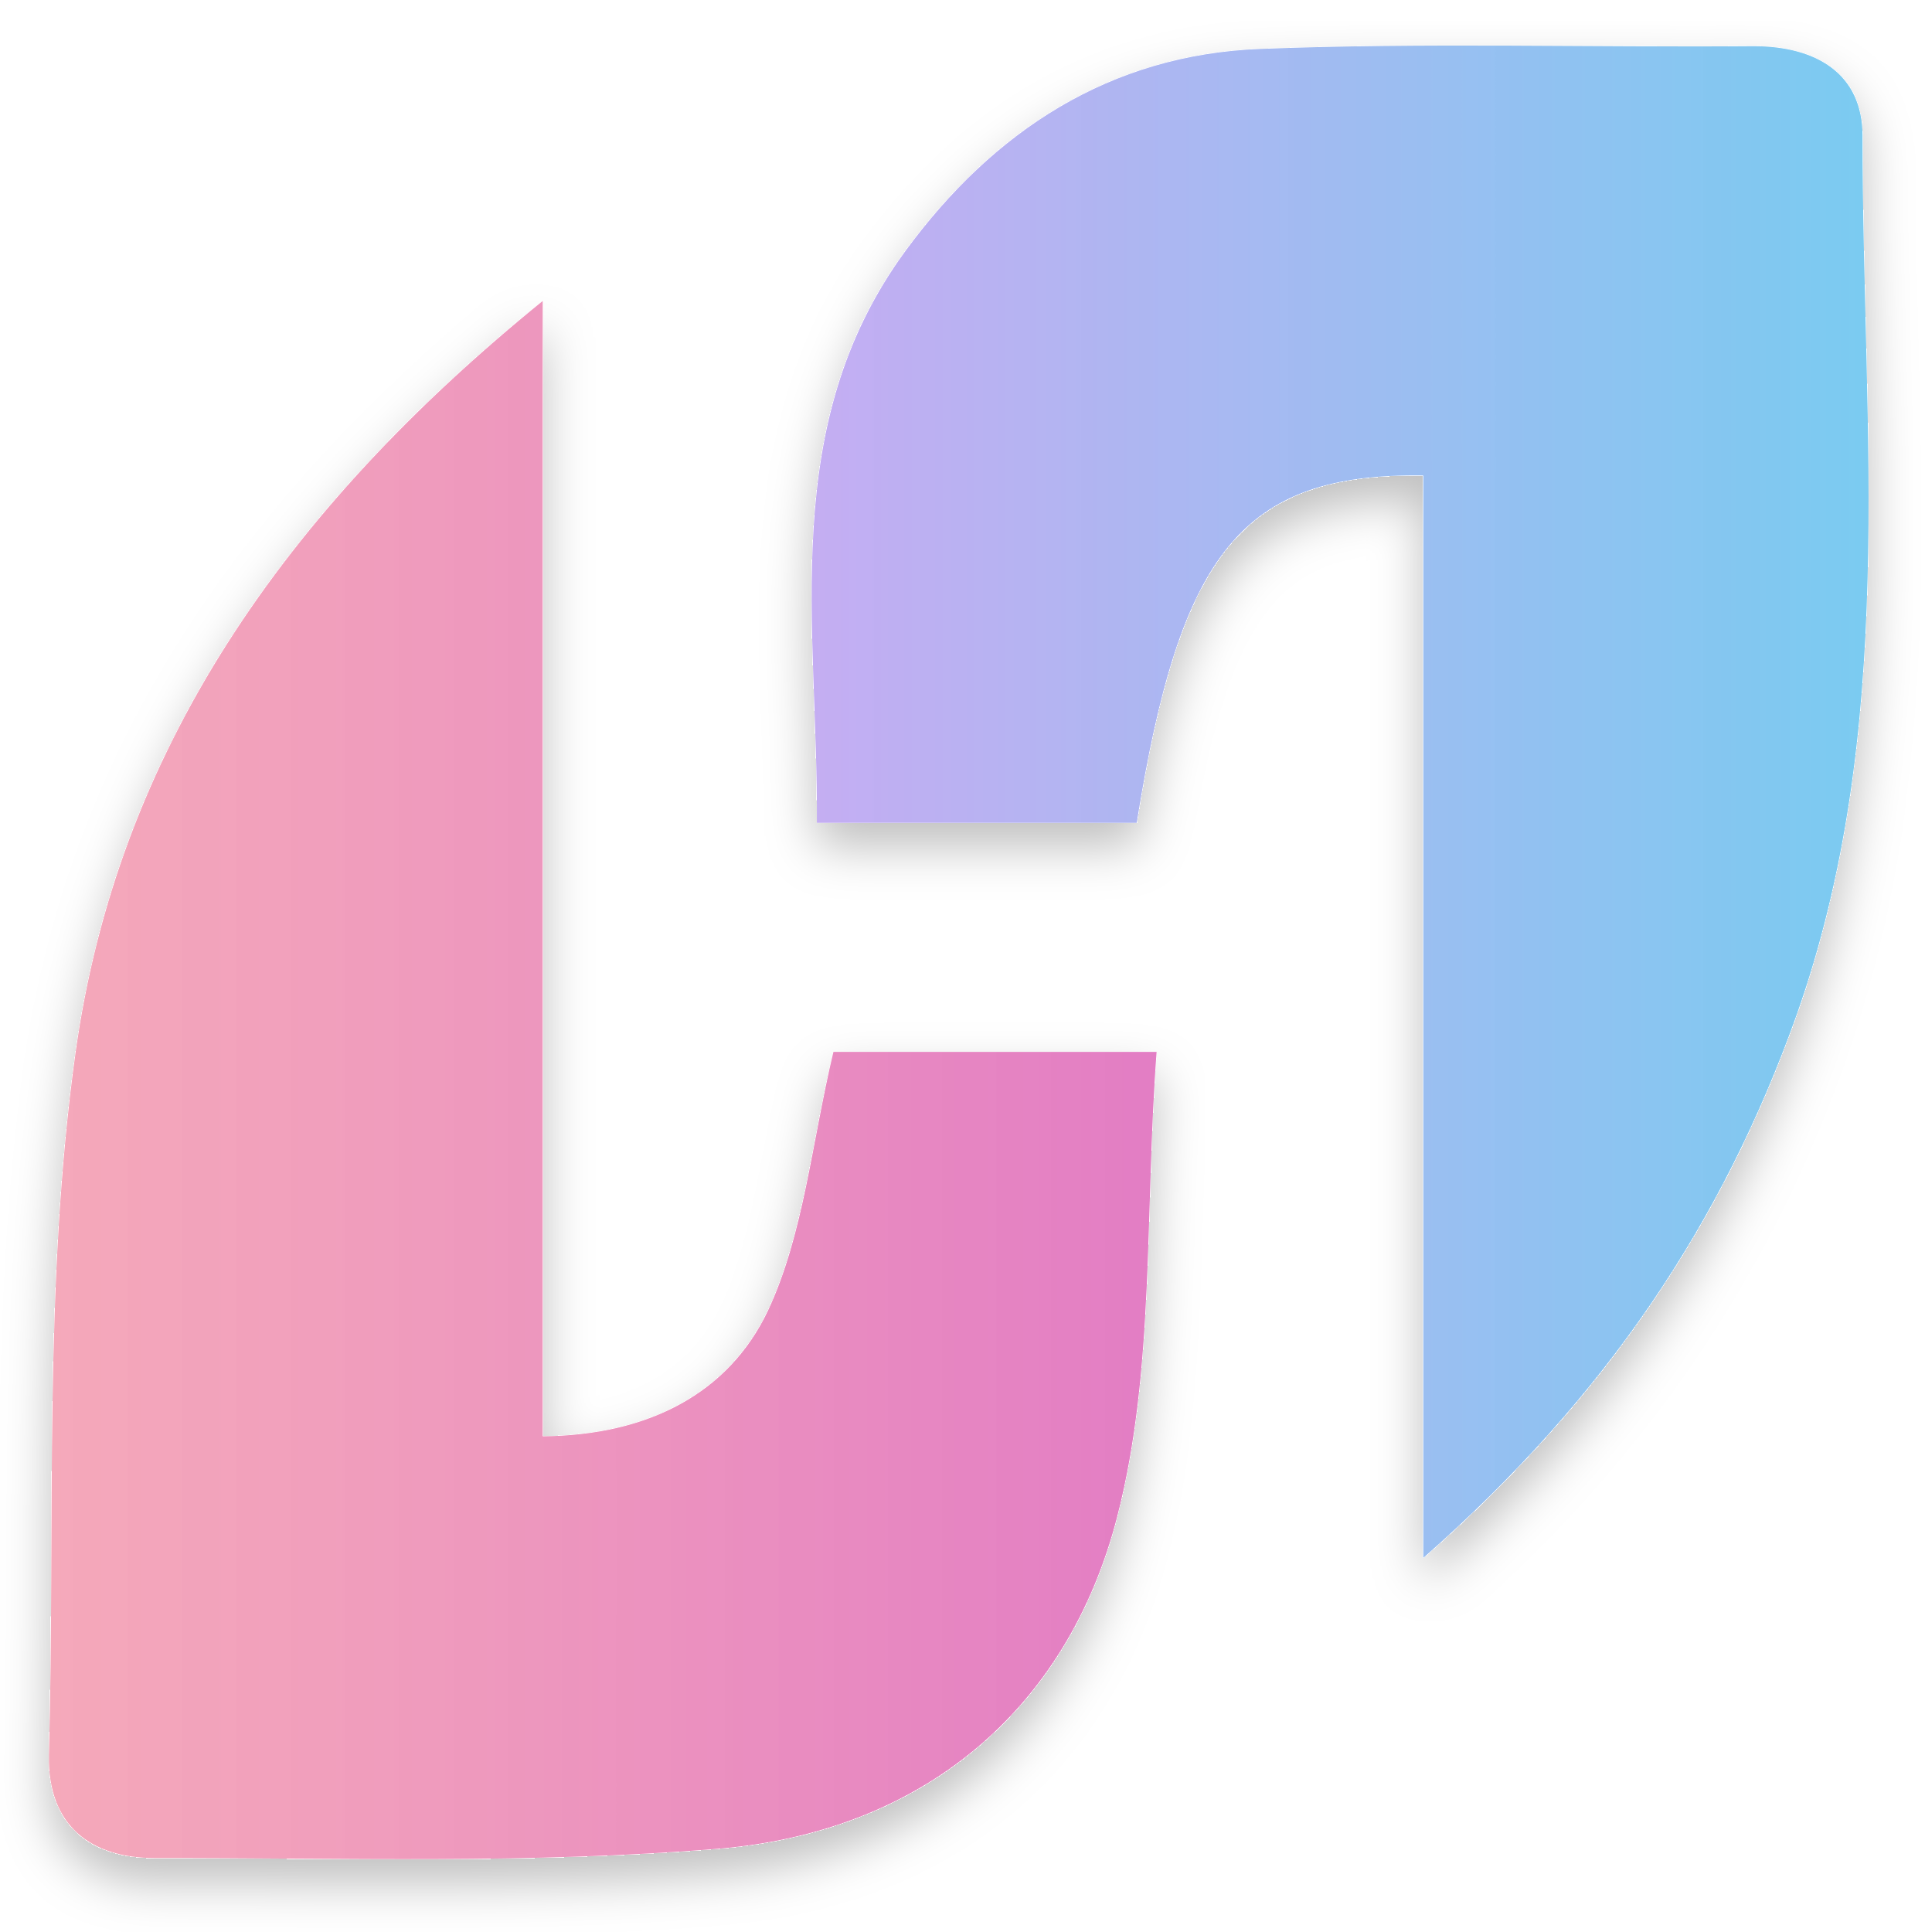
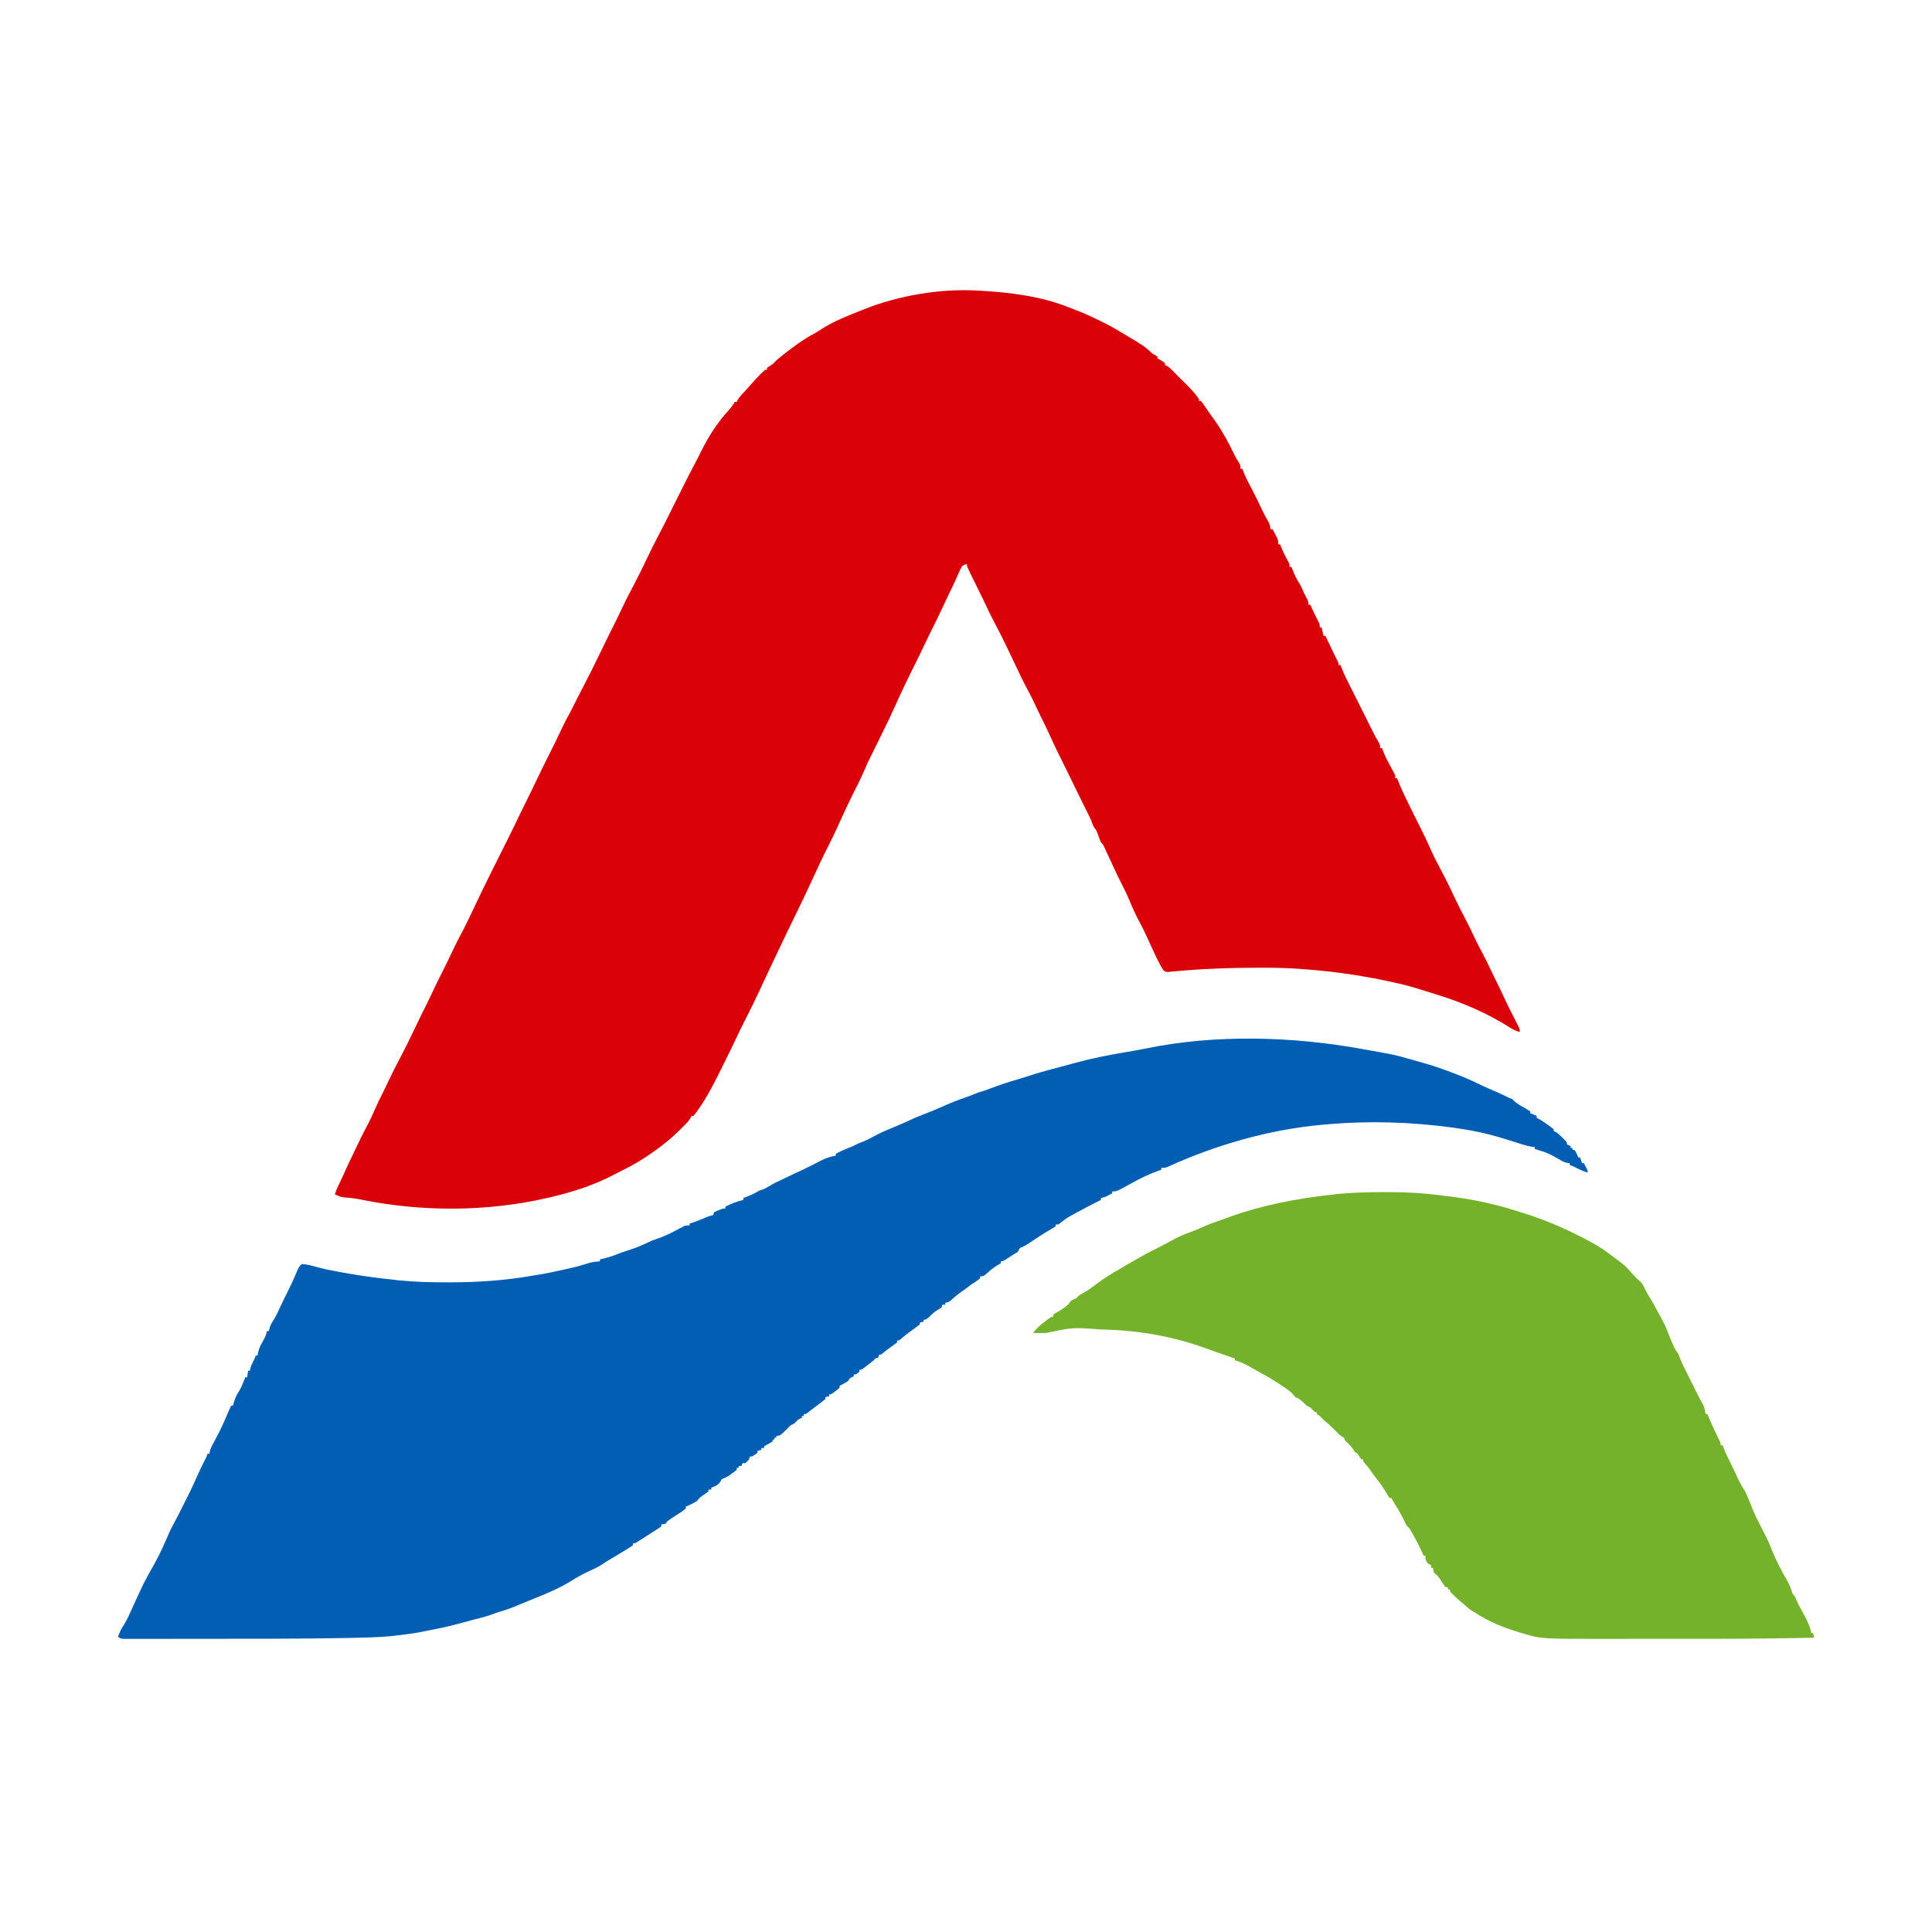
- <svg xmlns="http://www.w3.org/2000/svg" width="161.692" height="162.292" viewBox="0 0 161.692 162.292" fill="none">
-   <g filter="url(#filter_4C83shLJth-eIU-_3xDtJ)">
-     <path d="M45.59 25.281L45.59 120.651C54.59 120.581 61.27 116.951 64.52 110.081C67.52 103.661 68.17 96.081 70.01 88.361L97.16 88.361C96.16 101.741 97.02 115.081 93.86 127.361C89.68 143.671 77.44 153.891 60.3 155.301C44.62 156.591 28.77 156.061 13 156.081C7.61 156.081 4 153.331 4.11 147.461C4.64 127.781 3.64 107.871 6.34 88.461C9.85 63.201 23.8 42.961 45.59 25.281Z" fill="url(#linear_fill_4C83shLJth-eIU-_3xDtJ)">
- </path>
-   </g>
-   <g filter="url(#filter_yWXBQGgDsgctWURhRxJ8d)">
-     <path d="M119.56 39.941C104.32 39.721 99.11 46.441 95.49 69.121L68.62 69.121C68.73 52.471 65.29 35.771 76.07 21.071C83.48 10.971 93.25 4.601 105.86 4.111C119.67 3.571 133.5 3.991 147.32 3.881C152.6 3.881 156.46 6.211 156.46 11.411C156.46 36.231 159.46 61.331 150.84 85.491C144.74 102.491 135.1 117.221 119.56 130.871L119.56 39.941Z" fill="url(#linear_fill_yWXBQGgDsgctWURhRxJ8d)">
- </path>
-   </g>
-   <defs>
-     <linearGradient id="linear_fill_4C83shLJth-eIU-_3xDtJ" x1="4.108" y1="90.726" x2="97.16" y2="90.726" gradientUnits="userSpaceOnUse">
-       <stop offset="0" stop-color="#EB5678" stop-opacity="0.51" />
-       <stop offset="1" stop-color="#CF239B" stop-opacity="0.59" />
-     </linearGradient>
-     <filter id="filter_4C83shLJth-eIU-_3xDtJ" x="0" y="23.281" width="101.16" height="139.011" filterUnits="userSpaceOnUse" color-interpolation-filters="sRGB">
-       <feFlood flood-opacity="0" result="feFloodId_4C83shLJth-eIU-_3xDtJ" />
-       <feColorMatrix in="SourceAlpha" type="matrix" values="0 0 0 0 0 0 0 0 0 0 0 0 0 0 0 0 0 0 127 0" result="hardAlpha_4C83shLJth-eIU-_3xDtJ" />
-       <feOffset dx="0" dy="2" />
-       <feGaussianBlur stdDeviation="2" />
-       <feComposite in2="hardAlpha_4C83shLJth-eIU-_3xDtJ" operator="out" />
-       <feColorMatrix type="matrix" values="0 0 0 0 0 0 0 0 0 0 0 0 0 0 0 0 0 0 0.25 0" />
-       <feBlend mode="normal" in2="feFloodId_4C83shLJth-eIU-_3xDtJ" result="dropShadow_1_4C83shLJth-eIU-_3xDtJ" />
-       <feBlend mode="normal" in="SourceGraphic" in2="dropShadow_1_4C83shLJth-eIU-_3xDtJ" result="shape_4C83shLJth-eIU-_3xDtJ" />
-     </filter>
-     <linearGradient id="linear_fill_yWXBQGgDsgctWURhRxJ8d" x1="68.183" y1="67.349" x2="156.965" y2="67.349" gradientUnits="userSpaceOnUse">
-       <stop offset="0" stop-color="#A37FEB" stop-opacity="0.64" />
-       <stop offset="1" stop-color="#36B0E9" stop-opacity="0.66" />
-     </linearGradient>
-     <filter id="filter_yWXBQGgDsgctWURhRxJ8d" x="63.451" y="1.763" width="98.24" height="135.108" filterUnits="userSpaceOnUse" color-interpolation-filters="sRGB">
-       <feFlood flood-opacity="0" result="feFloodId_yWXBQGgDsgctWURhRxJ8d" />
-       <feColorMatrix in="SourceAlpha" type="matrix" values="0 0 0 0 0 0 0 0 0 0 0 0 0 0 0 0 0 0 127 0" result="hardAlpha_yWXBQGgDsgctWURhRxJ8d" />
-       <feOffset dx="0" dy="2" />
-       <feGaussianBlur stdDeviation="2" />
-       <feComposite in2="hardAlpha_yWXBQGgDsgctWURhRxJ8d" operator="out" />
-       <feColorMatrix type="matrix" values="0 0 0 0 0 0 0 0 0 0 0 0 0 0 0 0 0 0 0.25 0" />
-       <feBlend mode="normal" in2="feFloodId_yWXBQGgDsgctWURhRxJ8d" result="dropShadow_1_yWXBQGgDsgctWURhRxJ8d" />
-       <feBlend mode="normal" in="SourceGraphic" in2="dropShadow_1_yWXBQGgDsgctWURhRxJ8d" result="shape_yWXBQGgDsgctWURhRxJ8d" />
-     </filter>
-   </defs>
+ <svg xmlns="http://www.w3.org/2000/svg" id="svg" width="2048" height="2048" style="display:block" viewBox="0 0 2048 2048">
+   <path d="m0 0 2.798.15c32.106 1.853 64.836 5.77 94.824 17.905a256 256 0 0 0 5.293 2.029c7.838 2.924 15.393 6.283 22.907 9.945q2.808 1.364 5.625 2.711C138.531 36.157 145.318 39.856 152 44q2.808 1.67 5.621 3.332c18.81 11.22 18.81 11.22 26.293 17.898 2.1 1.887 2.1 1.887 4.86 3.383L191 70v2l1.75.813c2.306 1.216 4.27 2.49 6.25 4.187v2l1.723.73c2.725 1.52 4.544 3.344 6.714 5.582l2.247 2.301L212 90a577 577 0 0 0 7.395 7.324c5.64 5.512 11.12 11.161 15.605 17.676v2h2c1.218 1.402 1.218 1.402 2.574 3.367l1.512 2.168 1.601 2.34 3.29 4.75 1.594 2.316c1.625 2.341 3.308 4.635 4.992 6.934 7.626 10.938 14.055 22.855 19.8 34.874 1.447 3.004 2.953 5.705 4.86 8.45C279 185 279 185 279 189h2c.26.752.26.752.523 1.52 2.581 6.949 5.99 13.357 9.481 19.876 3.504 6.575 6.723 13.254 9.864 20.009 2.458 5.26 5.1 10.357 8.038 15.368 1.182 2.406 1.684 4.588 2.094 7.227h2q1.513 2.868 3 5.75l1.688 3.234C319 265 319 265 319 269h2l.664 1.8c2.268 5.928 4.975 11.366 8.164 16.852C331 290 331 290 331 293h2l.918 2.344c2.265 5.632 4.617 10.808 7.965 15.87 1.735 2.773 2.869 5.769 4.117 8.786q1.974 3.899 4.012 7.766C351 330 351 330 351 333h2c.22.51.438 1.02.664 1.547 2.503 5.738 5.267 11.301 8.164 16.851C363 354 363 354 363 357h2l2 9h2l.962 2.016a35715 35715 0 0 0 7.339 15.367l1.42 2.973a263 263 0 0 0 3.134 6.261C383 395 383 395 383 397h2l.594 1.625c2.935 7.693 6.612 14.95 10.342 22.278 1.704 3.358 3.383 6.728 5.064 10.097l2 4 6.996 13.989q2.547 5.088 5.074 10.187l2.055 4.137.998 2.01c2.465 4.934 5.093 9.76 7.846 14.54C427 482 427 482 427 485h2l.523 1.52c2.725 7.337 6.37 14.114 10.123 20.966l1.307 2.416 1.193 2.172C443 514 443 514 443 517h2l.69 1.796c2.578 6.587 5.48 12.963 8.56 19.329l1.466 3.047a1471 1471 0 0 0 14.272 28.73c3.498 6.893 6.808 13.82 9.887 20.91 3.872 8.894 8.366 17.398 12.938 25.948 4.992 9.419 9.576 19.039 14.125 28.678a441 441 0 0 0 10.738 21.25c3.203 5.976 6.085 12.081 8.95 18.227A311 311 0 0 0 534.5 700.5c3.648 6.77 7 13.646 10.259 20.612a529 529 0 0 0 6.928 14.263 364 364 0 0 1 6.25 13A445 445 0 0 0 565 763.063l1.021 2.037a986 986 0 0 0 4.823 9.478l1.656 3.235 1.469 2.832C575 783 575 783 575 786c-4.307-1.278-7.691-2.912-11.437-5.375-23.295-14.718-49.27-25.916-75.58-34.015-2.605-.801-5.2-1.633-7.795-2.464-2.69-.847-5.388-1.675-8.086-2.5q-2.94-.904-5.877-1.82c-11.1-3.397-22.298-5.983-33.663-8.326l-2.825-.586C400.333 724.838 370.95 721.032 341 719l-2.116-.147c-12.546-.85-25.062-1.052-37.634-1.04h-3.036c-29.613.024-59.281 1.104-88.776 3.82l-2.356.192c-1.822.153-3.64.344-5.457.542C199 722 199 722 196.848 719.926a100 100 0 0 1-5.41-9.739l-1.018-2.058c-3.585-7.326-6.913-14.77-10.275-22.2-2.75-6.032-5.65-11.926-8.833-17.741-3.658-6.689-6.676-13.536-9.572-20.584A199 199 0 0 0 154 631c-3.653-7.203-7.234-14.42-10.543-21.79-2.015-4.44-4.074-8.858-6.144-13.273-.394-.846-.787-1.693-1.191-2.565l-1.134-2.407-1.014-2.168c-.958-1.97-.958-1.97-2.974-3.797-1.326-3.247-2.496-6.537-3.684-9.836-1.122-3.083-1.122-3.083-2.789-5.078-1.811-2.474-2.646-5.073-3.693-7.933-1.251-3.231-2.812-6.296-4.397-9.372l-2.136-4.218-1.134-2.24c-2.05-4.08-4.045-8.186-6.042-12.292l-1.267-2.602q-2.576-5.291-5.149-10.584-1.916-3.939-3.834-7.876l-1.256-2.58a1404 1404 0 0 0-7.865-15.85c-3.429-6.818-6.658-13.716-9.817-20.664-3.658-7.99-7.38-15.914-11.37-23.742-1.725-3.448-3.337-6.941-4.942-10.445-2.45-5.332-5.091-10.524-7.875-15.688-5.061-9.417-9.615-19.059-14.192-28.718a3827 3827 0 0 0-8.683-18.157l-.91-1.89c-3.788-7.865-7.688-15.65-11.842-23.328-3.155-5.866-5.998-11.862-8.82-17.894A553 553 0 0 0 2 319a954 954 0 0 1-9-18.375l-1.207-2.508-1.105-2.328-.989-2.072C-11 292-11 292-11 290c-2.43.489-2.43.489-5 2a56 56 0 0 0-3.625 7.188q-1.033 2.319-2.07 4.636l-1.115 2.525c-2.137 4.76-4.424 9.45-6.69 14.151a2232 2232 0 0 0-9.687 20.438c-2.795 5.971-5.701 11.878-8.673 17.763-2.797 5.56-5.477 11.173-8.14 16.799-2.876 6.074-5.782 12.126-8.812 18.125-3.616 7.173-7.13 14.393-10.626 21.625l-1.555 3.206c-3.205 6.648-6.271 13.343-9.277 20.083-4.756 10.646-9.84 21.12-14.98 31.586l-2.64 5.398c-3.31 6.762-6.618 13.523-10.012 20.243-1.956 3.894-3.714 7.847-5.41 11.859a280 280 0 0 1-7.438 15.938c-7.661 15.114-14.888 30.44-21.814 45.904-3.21 7.142-6.696 14.121-10.252 21.096-5.329 10.49-10.256 21.152-15.157 31.847a1625 1625 0 0 1-18.132 38.188c-9.228 18.813-18.246 37.718-27.149 56.687a3514 3514 0 0 1-6.934 14.653q-3.492 7.348-6.875 14.75c-3.766 8.196-7.863 16.227-11.93 24.277-3.937 7.8-7.786 15.63-11.507 23.535a863 863 0 0 1-10.559 21.64q-1.894 3.75-3.726 7.532c-7.656 15.733-15.806 31.616-25.965 45.89l-1.23 1.731c-.95 1.28-1.977 2.502-3.02 3.707h-2l-.752 1.73c-2.518 4.579-6.639 8.043-10.31 11.707-.896.895-1.792 1.79-2.716 2.71-7.886 7.745-16.204 14.489-25.222 20.853l-1.832 1.314c-10.537 7.559-21.378 13.934-33.008 19.627a228 228 0 0 0-7.726 3.961C-405.66 948.133-428.806 955.572-452 961l-3.435.808c-64.226 14.81-133.058 14.959-197.642 1.855-6.115-1.231-12.077-2.022-18.31-2.373-3.666-.407-6.36-1.59-9.613-3.29 1.238-4.125 2.898-7.819 4.84-11.654 2.172-4.394 4.15-8.877 6.16-13.346 2.58-5.736 5.18-11.442 8.026-17.051 1.41-2.823 2.735-5.684 4.068-8.543 3.33-7.137 6.782-14.167 10.531-21.093 3.246-6.01 6.114-12.088 8.786-18.371 2.29-5.355 4.833-10.547 7.473-15.738 2.6-5.126 5.06-10.309 7.491-15.516 3.456-7.373 7.146-14.593 10.967-21.782 6.538-12.303 12.596-24.82 18.583-37.4a922 922 0 0 1 9.295-18.927 439 439 0 0 0 6.342-13.204c3.848-8.329 7.976-16.51 12.118-24.695a779 779 0 0 0 9.695-19.992c2.847-6.07 5.816-12.039 9-17.938 5.057-9.39 9.597-19.014 14.157-28.653 6.66-14.053 13.381-28.075 20.39-41.958 2.204-4.374 4.39-8.757 6.578-13.139 5.294-10.596 5.294-10.596 7.523-15.012 4.855-9.627 9.526-19.338 14.19-29.059a1128 1128 0 0 1 9.97-20.277c2.523-5.012 4.928-10.075 7.317-15.152 4.332-9.203 8.86-18.297 13.447-27.374a1168 1168 0 0 0 14.109-28.97c2.44-5.149 5.006-10.17 7.811-15.129 1.607-2.876 3.057-5.82 4.508-8.777 3.193-6.463 6.497-12.864 9.831-19.256a1212 1212 0 0 0 18.653-37.305c4.426-9.244 8.984-18.415 13.592-27.569a738 738 0 0 0 9.236-19.058c3.726-7.974 7.78-15.748 11.91-23.519 4.922-9.27 9.536-18.682 14.013-28.174 4.069-8.626 8.293-17.13 12.776-25.55 3.68-6.91 7.194-13.895 10.668-20.911 1.536-3.099 3.085-6.19 4.634-9.283a5767 5767 0 0 0 7.39-14.816c5.165-10.379 10.338-20.742 15.82-30.957a365 365 0 0 0 6.11-11.952c8.053-16.443 17.559-31.208 30.047-44.697a44 44 0 0 0 4.382-5.828L-257 118h2l.707-1.672c1.633-2.94 3.686-5.119 5.98-7.578 2.973-3.205 5.917-6.42 8.75-9.75 3.007-3.452 6.163-6.74 9.375-10l1.457-1.496c1.205-1.208 2.464-2.361 3.731-3.504h2v-2a742 742 0 0 1 6-4l2.176-2.215c3.549-3.5 7.38-6.495 11.324-9.535l2.416-1.867c9.101-6.99 18.235-13.6 28.428-18.93 2.702-1.478 5.221-3.116 7.781-4.828C-151.98 32.315-137.183 26.715-123 21l2.98-1.207C-83.272 5.247-39.566-2.24 0 0" style="fill:#da0109" transform="translate(1036 308)" />
+   <path d="m0 0 4.183.744C33.698 5.989 33.698 5.989 48 10l3.457.957q3.482.982 6.953 1.996 3.69 1.076 7.399 2.094C78.496 18.574 90.737 23.222 103 28l3.531 1.375c6.957 2.814 13.698 6.079 20.462 9.32a292 292 0 0 0 16.35 7.18c3.623 1.534 7.108 3.298 10.598 5.11C156.11 52.111 156.11 52.111 159 53l1.703 1.773c3.568 3.459 7.857 5.613 12.16 8.047 1.743 1.01 3.444 2.09 5.137 3.18v2l2.375.938C183 70 183 70 185 71v2l1.547.688c3.43 1.835 6.536 4.059 9.703 6.312l1.969 1.367c1.632 1.159 3.211 2.39 4.781 3.633v2l1.672.688c3.015 1.7 5.14 3.86 7.578 6.312l2.703 2.688C217 99 217 99 217 101l4 2v2h2v2h2c1.783 2.639 2.99 4.972 4 8h2l2 6h2q1.007 1.935 2 3.875l1.125 2.18C239 129 239 129 239 131c-4.892-1.416-9.228-3.548-13.73-5.879-2.342-1.221-2.342-1.221-5.27-2.121v-2l-2.687-.312c-3.513-.73-5.305-1.774-8.313-3.688-12.495-6.894-12.495-6.894-26-11v-2l-3.103-.382c-3.59-.57-6.802-1.398-10.256-2.509l-3.604-1.144-3.787-1.215c-8.52-2.696-17.04-5.361-25.687-7.625l-2.048-.54c-12.277-3.142-24.657-5.373-37.202-7.085l-2.356-.321C50.472 77.168 5.753 75.952-39 80l-3.91.342c-56.134 5.169-111.864 21.235-163.09 44.47-3 1.188-3 1.188-7 1.188v2l-2.973 1.031c-9.876 3.514-18.9 7.837-28.027 12.969-16.24 9-16.24 9-21 9v2q-1.871.975-3.75 1.938l-2.11 1.09c-2.042.928-3.951 1.504-6.14 1.972v2l-2.168 1.066A625 625 0 0 0-302 173l-1.988 1.086c-9.577 5.178-9.577 5.178-18.012 11.914h-3v2c-2.1 1.38-4.192 2.638-6.375 3.875-7.051 4.094-13.824 8.523-20.544 13.138-3.631 2.468-6.958 4.423-11.081 5.987a179 179 0 0 0-2 4 132 132 0 0 1-5 3q-4.294 2.776-8.574 5.574C-381 225-381 225-383 225v2a296 296 0 0 1-5.5 3.36c-3.973 2.607-7.491 5.743-11.082 8.847C-402 241-402 241-405 241v2c-3.122 2.765-6.437 4.862-10 7l-2.187 1.75c-2.483 1.986-5.003 3.77-7.625 5.563-4.101 2.829-7.787 5.877-11.399 9.304-1.939 1.499-3.395 1.972-5.789 2.383v2h-3l-1 3c-1.672 1.21-1.672 1.21-3.75 2.375-3.626 2.15-6.34 4.553-9.25 7.625-3.62 3-3.62 3-6 3v2l-4 1v2a161 161 0 0 1-7.062 5.25c-4.717 3.342-9.211 6.745-13.49 10.64C-491 309-491 309-493 309v2a92 92 0 0 1-5.125 3.813c-3.251 2.297-6.434 4.573-9.437 7.187-2.438 2-2.438 2-4.438 2l-1 3-3 1a160 160 0 0 0-3 3 282 282 0 0 1-6.062 4.688c-.543.415-1.085.83-1.643 1.26C-530.76 340-530.76 340-533 340v2c-3.462 3-3.462 3-6 3v2l-1.875.813c-2.425 1.143-2.425 1.143-4.125 4.187-2.89 1.902-5.884 3.5-9 5v2c-1.898 1.727-1.898 1.727-4.375 3.625l-2.46 1.914C-563 366-563 366-565 366v2l-4 1v2a117 117 0 0 1-6 4.75l-1.792 1.35q-1.779 1.336-3.562 2.667a342 342 0 0 0-4.22 3.225l-2.114 1.633-1.824 1.414C-590 387-590 387-592 387v2h-2v2l-1.75.75c-2.359 1.176-2.359 1.176-4.25 3.25-2 2-2 2-3.937 2.938-2.261 1.031-2.261 1.031-4.313 3.312C-617 410-617 410-621 410v2h-2v2h-2v2c-2.878 1.918-5.886 3.5-9 5v2h-3v2l-4 1v2c-5.412 4-5.412 4-8 4l-1 3c-1.875 2.188-1.875 2.188-4 4h-3l-1 3h-3v2h-2v2c-2.23 1.875-2.23 1.875-5.187 4l-2.918 2.125c-2.604 1.687-5.03 2.743-7.895 3.875l-.937 1.875c-1.991 3.982-5.98 5.764-10.063 7.125v2h-3v2a84 84 0 0 1-4.875 3.438c-3.188 2.102-4.984 3.351-7.125 6.562-3.897 2.427-7.676 4.428-12 6v2c-2.33 2.063-4.678 3.807-7.348 5.406-2.708 1.627-5.306 3.357-7.902 5.156l-2.64 1.817c-2.207 1.452-2.207 1.452-3.11 3.621-2.562.625-2.562.625-5 1v2c-1.62 1.284-1.62 1.284-3.879 2.727l-2.493 1.606L-752 512l-2.492 1.612c-2.474 1.6-4.958 3.183-7.446 4.763l-2.572 1.652-2.455 1.559-2.207 1.408C-771 524-771 524-773 524v2c-2.055 1.516-2.055 1.516-4.875 3.25l-3.031 1.875L-784 533l-2.781 1.688A1335 1335 0 0 1-794 539l-2.637 1.582q-2.395 1.437-4.8 2.856a92 92 0 0 0-5.157 3.394c-3.927 2.627-8.175 4.474-12.468 6.418a163 163 0 0 0-19.692 10.773c-11.71 7.131-24.577 12.807-37.316 17.813-3.825 1.52-7.626 3.093-11.43 4.664l-4.453 1.832q-3.458 1.422-6.906 2.867c-5.527 2.285-11.13 4.09-16.868 5.774a112 112 0 0 0-7.105 2.496c-4.335 1.65-8.738 2.83-13.23 3.968l-5.04 1.301-2.504.643c-3.45.892-6.89 1.818-10.332 2.744L-961 610l-2.89.773c-8.81 2.289-17.732 4.013-26.664 5.743q-2.374.469-4.74.977c-7.028 1.494-14.113 2.442-21.241 3.312-2.04.251-4.076.517-6.113.783-8.01 1.007-15.994 1.613-24.059 1.934l-3.142.127c-12.64.481-25.285.696-37.932.872l-6.5.093c-40.933.58-81.87.574-122.806.571-8.615 0-17.23.012-25.845.026q-12.64.019-25.283.018-7.473-.002-14.945.013-6.933.014-13.866.003-2.538-.003-5.076.007c-2.3.008-4.601.003-6.902-.005l-3.9.002C-1316 625-1316 625-1319 623q.833-2.005 1.688-4l.949-2.25c1.12-2.26 2.304-4.243 3.676-6.348 3.2-5.038 5.57-10.398 8-15.84l2.906-6.414 1.43-3.165c4.282-9.453 8.596-18.86 13.66-27.924 11.292-20.034 11.292-20.034 20.629-40.996 1.887-4.923 4.348-9.492 6.859-14.116 3.563-6.568 6.888-13.244 10.203-19.94q1.486-2.977 3-5.94a444 444 0 0 0 11.055-23.463c2.666-6.07 5.57-11.985 8.597-17.881 1.422-2.715 1.422-2.715 2.348-5.723h2l.368-2.234c.613-2.685 1.43-4.62 2.741-7.024l1.281-2.38 1.36-2.487c3.68-6.856 7.189-13.715 10.25-20.875l1.563-3.625L-1203 387q1.99-4.505 4-9h2l.48-1.906c1.43-5.247 3.141-9.379 6.18-13.867 2.684-4.46 4.446-9.392 6.34-14.227h2l1-7h2l.25-2c.84-3.362 2.199-6.083 3.813-9.133 1.063-2.008 1.063-2.008 1.937-4.867h2l.332-1.793c.94-4.683 1.992-8.193 4.668-12.207q1.089-2.018 2.125-4.062l1.008-1.973c.87-1.972 1.408-3.863 1.867-5.965h2l.688-3c.828-2.923 1.942-5.164 3.624-7.687 2.736-4.276 4.888-8.705 7-13.313 2.826-6.071 5.711-12.096 8.75-18.062 3.35-6.582 6.366-13.285 9.237-20.089l.94-2.181.813-1.929c1.085-1.99 2.195-3.303 3.948-4.739 2.531.04 2.531.04 5.5.625l2.906.54c2.847.661 5.619 1.407 8.426 2.21 7.693 2.12 15.514 3.557 23.355 5l2.472.457c13.024 2.39 26.077 4.347 39.216 5.98l2.388.3A812 812 0 0 0-1023 245l2.688.283c17.067 1.747 34.04 2.077 51.187 2.03l4.055-.005c28.532-.046 56.22-2.028 84.38-6.848 2.37-.405 4.744-.792 7.12-1.17 8.881-1.45 17.659-3.35 26.445-5.29l3.424-.755c12.051-2.691 12.051-2.691 23.826-6.37 3.91-1.19 7.813-1.532 11.875-1.875v-2l2.273-.516c6.027-1.427 11.68-3.124 17.387-5.523a87 87 0 0 1 6.465-2.336c12.938-4.217 12.938-4.217 25.313-9.812 2.71-1.38 5.016-2.348 7.875-3.25 8.986-2.851 17.512-7.266 25.816-11.7l2.121-1.113 1.89-1.016C-717 187-717 187-713 187v-2l3.75-1.187c4.968-1.646 9.748-3.655 14.55-5.727 2.7-1.086 2.7-1.086 4.993-1.547L-688 176l1-3c2.215-1.168 2.215-1.168 4.938-2.187l2.714-1.043C-677 169-677 169-675 169v-2c6.262-3.016 12.182-5.585 19-7v-2l2.45-.988 3.237-1.325 3.2-1.3c2.868-1.278 5.435-2.758 8.113-4.387l2.688-.812c3.028-1.086 5.283-2.316 8-4 4.437-2.743 8.955-4.941 13.726-7.04A135 135 0 0 0-608 135c2.964-1.506 5.964-2.895 9-4.25 4.746-2.139 9.41-4.416 14.063-6.75l2.088-1.044a432 432 0 0 0 8.779-4.51c5.334-2.81 10.122-4.39 16.07-5.446v-2c5.143-2.667 10.3-4.96 15.695-7.066 2.452-.959 2.452-.959 5.305-2.434 2.51-1.255 4.945-2.258 7.563-3.25 5.336-2.088 10.265-4.772 15.261-7.566 3.332-1.767 6.692-3.24 10.176-4.684l4.383-1.832 2.326-.971c6.338-2.649 12.645-5.317 18.853-8.26 5.916-2.78 11.959-5.133 18.058-7.47A270 270 0 0 0-445 61c8.243-3.688 16.507-6.996 25.05-9.908 3.302-1.13 6.539-2.311 9.74-3.705 3.358-1.451 6.69-2.399 10.21-3.387a906 906 0 0 0 5.84-2.184c9.918-3.745 19.889-7.132 30.11-9.957a135 135 0 0 0 7.363-2.297c14.698-4.997 29.803-8.795 44.795-12.788q3.563-.953 7.119-1.934c18.143-4.969 36.426-8.588 54.967-11.675 7.006-1.167 13.994-2.362 20.95-3.804C-155.432-15.789-73.434-13.402 0 0" style="fill:#015eb3" transform="translate(1444 1112)" />
+   <path d="m0 0 3.747-.008C24.548-.013 44.85 1.176 65.442 4.04c3.191.436 6.389.823 9.585 1.218 24.08 3.081 47.338 8.57 70.41 16.055l4.622 1.46c21.535 6.895 42.145 15.677 62.191 26.102l2.606 1.355c8.151 4.291 16.143 8.766 23.457 14.395 3.08 2.363 6.159 4.712 9.308 6.984 5.36 3.882 10.04 7.658 14.23 12.79 1.662 2.005 3.425 3.83 5.274 5.663l1.75 1.739c1.22 1.18 2.479 2.323 3.75 3.449 2.132 2.426 3.309 4.887 4.684 7.793 1.237 2.487 2.623 4.834 4.066 7.207a326 326 0 0 1 8.063 14.063l1.029 1.89c8.17 15.032 8.17 15.032 10.943 22.434 1.431 3.727 3.005 7.387 4.59 11.05.293.692.587 1.383.89 2.094 1.533 3.534 3.191 6.5 5.548 9.531a65 65 0 0 1 1.687 4.25c2.624 6.83 5.995 13.273 9.313 19.783 2.376 4.676 4.706 9.374 7.035 14.073l1.013 2.041q1.022 2.058 2.04 4.117c1.437 2.89 2.877 5.68 4.583 8.424 1.385 2.411 1.989 4.407 2.516 7.125l.48 2.395.332 1.792h2l.778 1.958c3.136 7.72 6.631 15.225 10.275 22.718l1.155 2.395 1.046 2.149c.747 1.78.747 1.78.747 3.78h2l.628 1.696c2.424 6.306 5.307 12.283 8.372 18.3 2.734 5.413 5.27 10.923 7.803 16.432 2.089 4.479 4.438 8.46 7.197 12.572a154 154 0 0 1 3 6.75l.783 1.864a397 397 0 0 1 4.154 10.387c2.587 6.537 5.868 12.744 9.063 19 7.976 15.636 7.976 15.636 10.882 23.25 4.65 11.444 10.317 22.505 16.528 33.171 2.584 4.49 4.21 8.552 5.59 13.579a83 83 0 0 0 3 4l.855 2.167c1.406 3.48 3.167 6.729 4.957 10.02q1.077 2.007 2.152 4.016l3.602 6.718c2.594 4.986 4.31 9.564 5.433 15.079h2l1 5c-32.899.736-65.782 1.163-98.69 1.167q-5.017.001-10.033.005-17.636.015-35.273.013-16.245.001-32.489.026-14.154.019-28.31.017-8.366-.001-16.73.014c-67.792.121-67.792.121-89.474-6.43l-2.154-.647c-16.744-5.138-32.26-11.317-46.846-21.166L94.062 444c-3.187-2.05-5.887-4.465-8.707-6.988a107 107 0 0 0-4.605-3.825c-2.627-2.13-4.953-4.453-7.312-6.875-.599-.556-1.197-1.113-1.813-1.687-1.187-1.312-1.187-1.312-1.187-3.312h-2v-2l-3-1a113 113 0 0 1-4.5-6.438c-3.127-4.839-3.127-4.839-7.5-8.562-.688-2.625-.688-2.625-1-5h-2v-3l-1.876-.688c-2.781-1.718-3.22-3.222-4.124-6.312v-3h-2l-.743-1.774c-2.801-6.434-5.994-12.584-9.382-18.726l-1.309-2.393-1.262-2.264-1.125-2.025c-1.217-1.877-2.598-3.247-4.18-4.818a157 157 0 0 1-3.25-6.5c-2.733-5.662-5.786-10.95-9.269-16.196a55 55 0 0 1-3.48-6.305h-2c-1.237-1.85-2.387-3.76-3.5-5.687-3.643-6.159-7.758-11.74-12.204-17.34-1.534-1.986-3-4.028-4.39-6.117-2.03-3.04-4.282-5.645-6.735-8.34-1.172-1.515-1.172-1.515-1.172-3.515h-2a749 749 0 0 1-4-6l-3-2-1.187-2.125c-2.263-3.59-5.091-6.207-8.168-9.106-1.645-1.77-1.645-1.77-1.645-3.77l-1.687-.687c-2.985-1.694-4.939-3.829-7.312-6.312-3.84-3.937-7.68-7.589-12-11l-5-5-3-2v-2h-2l-5-5a179 179 0 0 0-4-2 181 181 0 0 1-4-4c-2.73-2.331-4.584-3.862-8-5l-1.81-2.29c-2.471-3.058-4.995-4.892-8.253-7.085l-1.734-1.172a634 634 0 0 0-5.204-3.453c-.96-.636-1.92-1.272-2.91-1.926a214 214 0 0 0-16-9.399 279 279 0 0 1-7.023-3.945c-6.882-3.98-13.328-7.658-21.066-9.73v-2l-3.438-1.125c-4.414-1.472-8.802-3.01-13.187-4.563l-2.19-.77c-4.16-1.465-8.31-2.95-12.451-4.464-35.017-12.675-70.708-18.793-107.86-19.703l-2.677-.068c-29.804-2.296-29.804-2.296-58.197 3.692-2.375.072-4.75.085-7.125.063l-3.883-.027-2.993-.036c3.601-4.61 7.342-8.247 12.106-11.644 1.641-1.174 3.213-2.445 4.77-3.73 2.125-1.625 2.125-1.625 4.125-1.625l1-3a180 180 0 0 1 4.816-2.692c4.554-2.73 10.769-6.48 13.183-11.308l6-3 1.438-1.456c1.769-1.748 3.478-2.681 5.688-3.814 4.996-2.701 9.377-5.967 13.875-9.418 8.111-6.11 16.47-11.412 25.326-16.368 2.252-1.27 4.459-2.611 6.673-3.945q3.434-1.976 6.875-3.937l1.778-1.014 3.559-2.027a734 734 0 0 0 3.604-2.072 172 172 0 0 1 10.56-5.637c5.13-2.54 10.196-5.185 15.25-7.875l6.496-3.44q2.316-1.231 4.625-2.474c5.6-2.928 11.375-5.132 17.303-7.294 3.884-1.424 7.648-2.95 11.388-4.73 6.685-3.135 13.66-5.43 20.634-7.828 2.449-.853 4.876-1.76 7.304-2.672 34.47-12.469 71.618-19.574 108-23.562l3.343-.38C-34.549.452-17.388.034 0 0" style="fill:#74b22c" transform="translate(1466.563 1263.688)" />
</svg>
